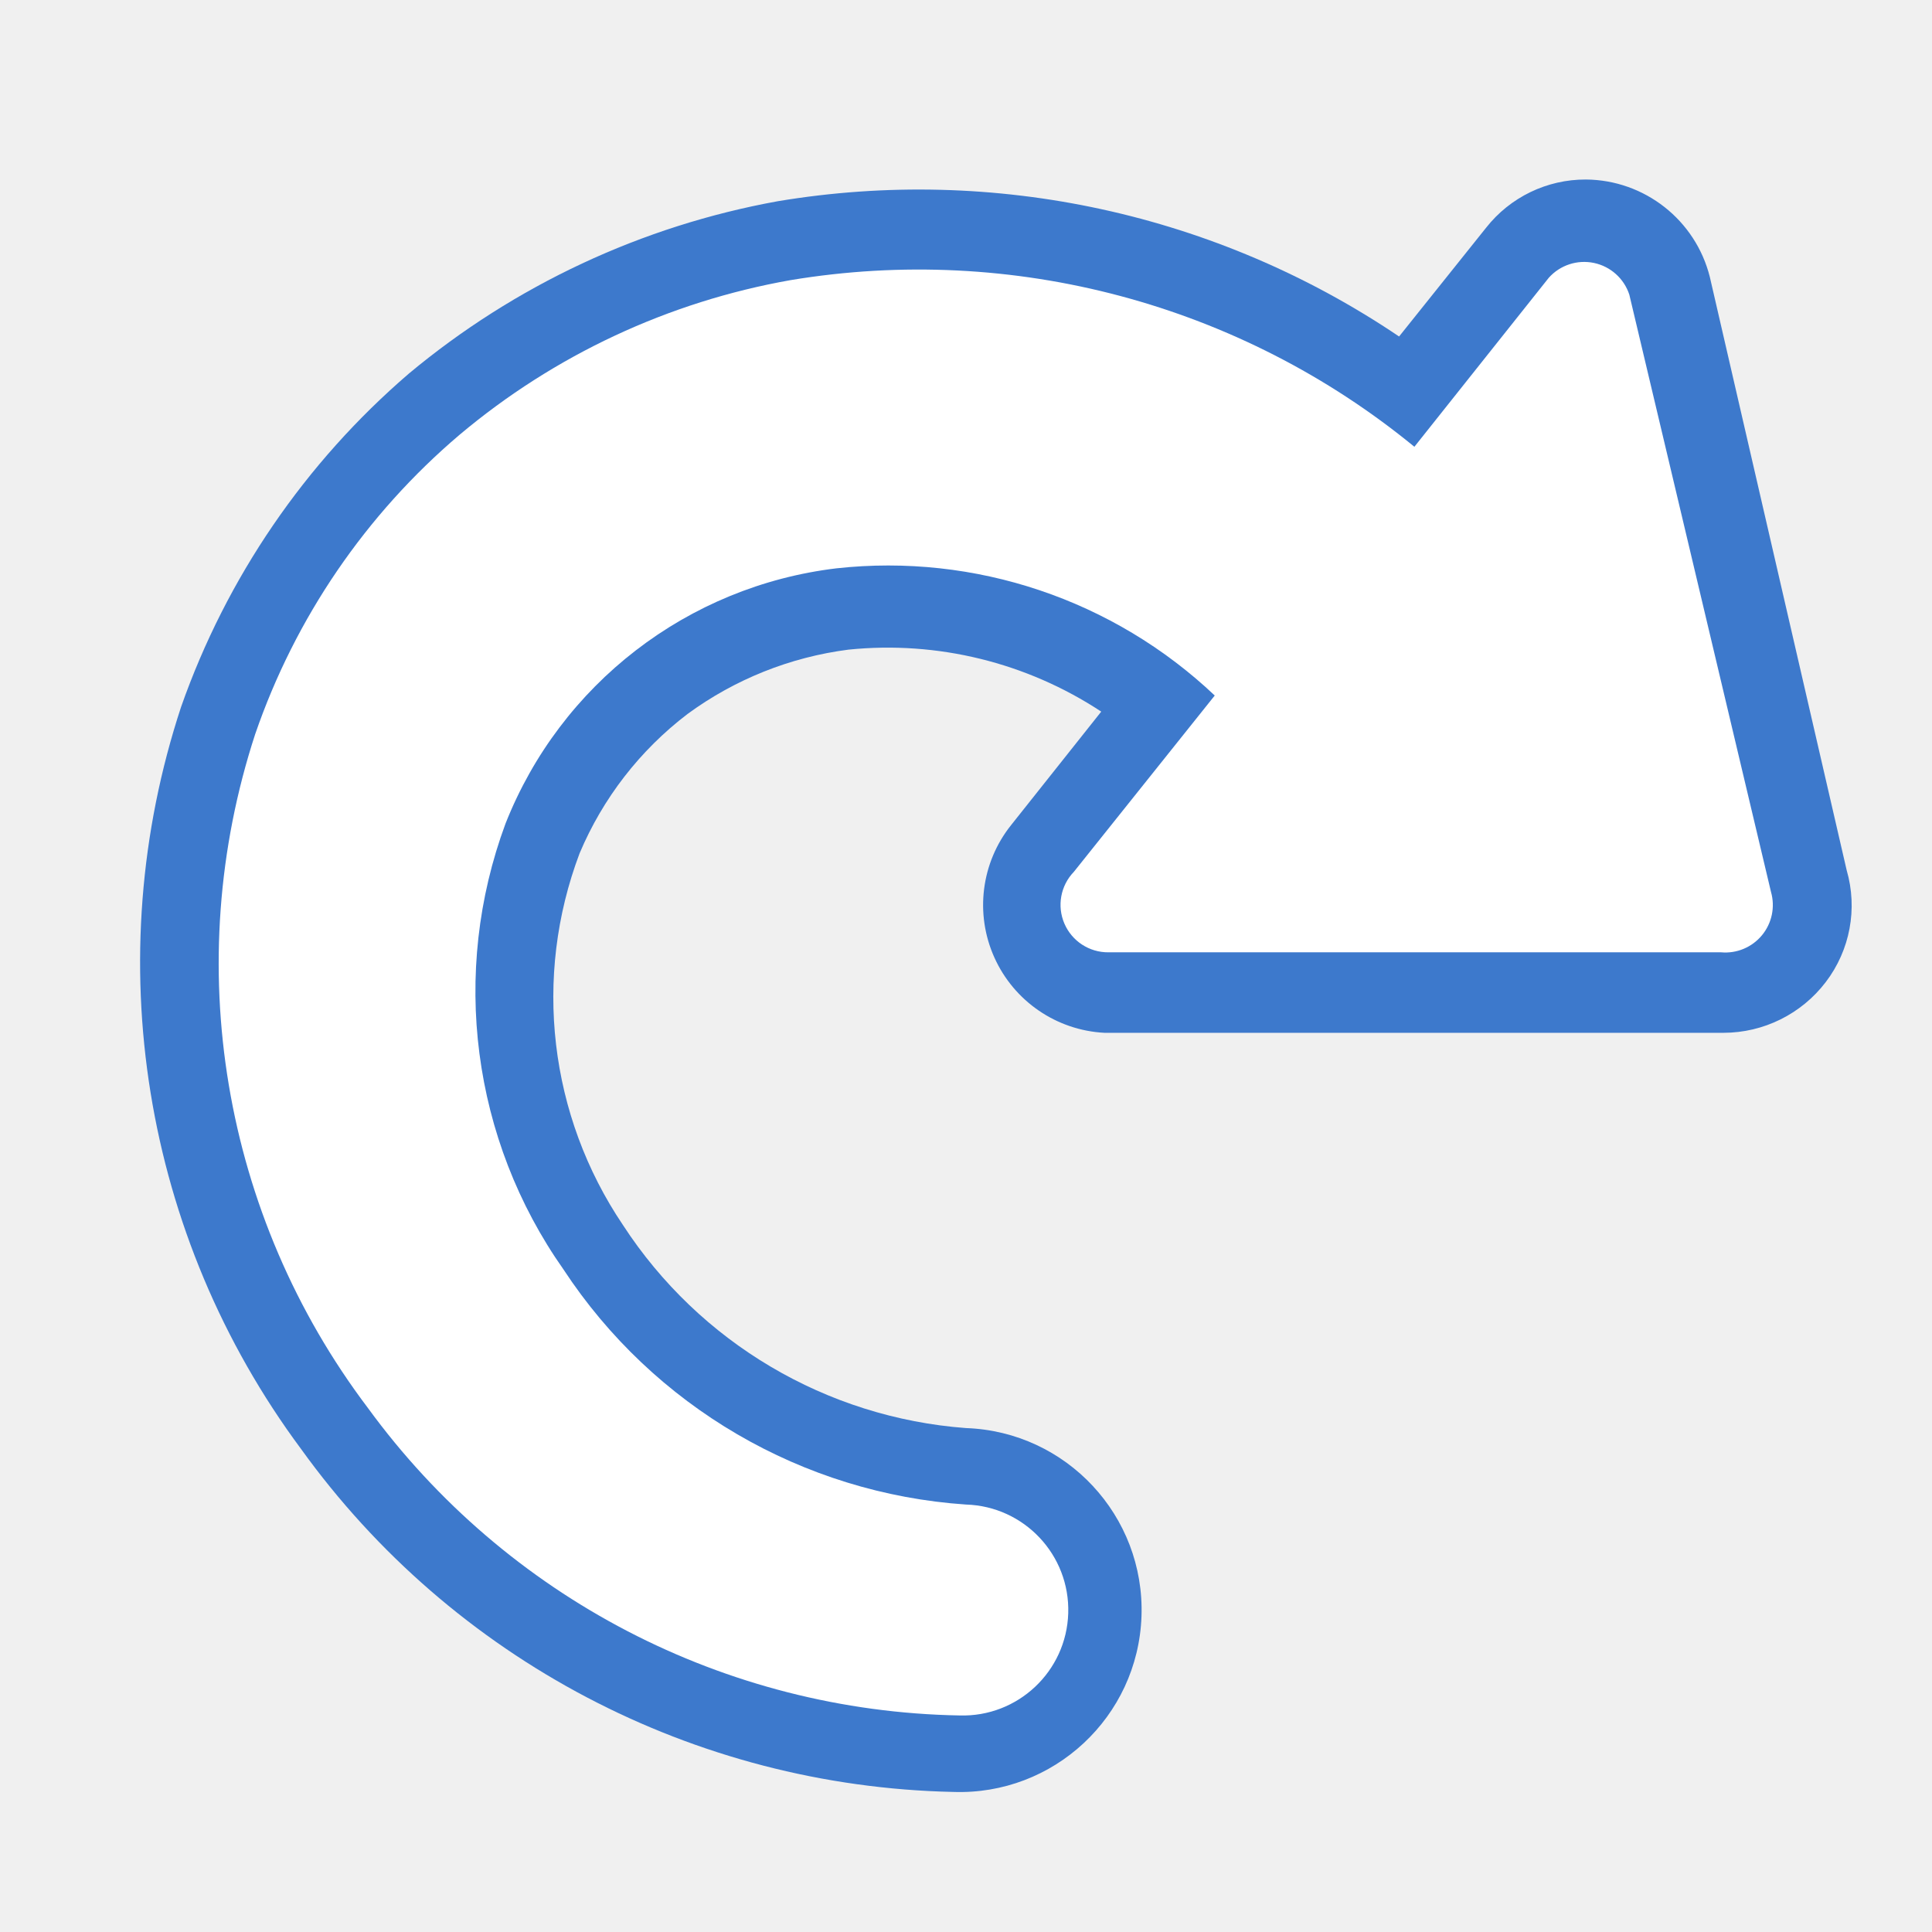
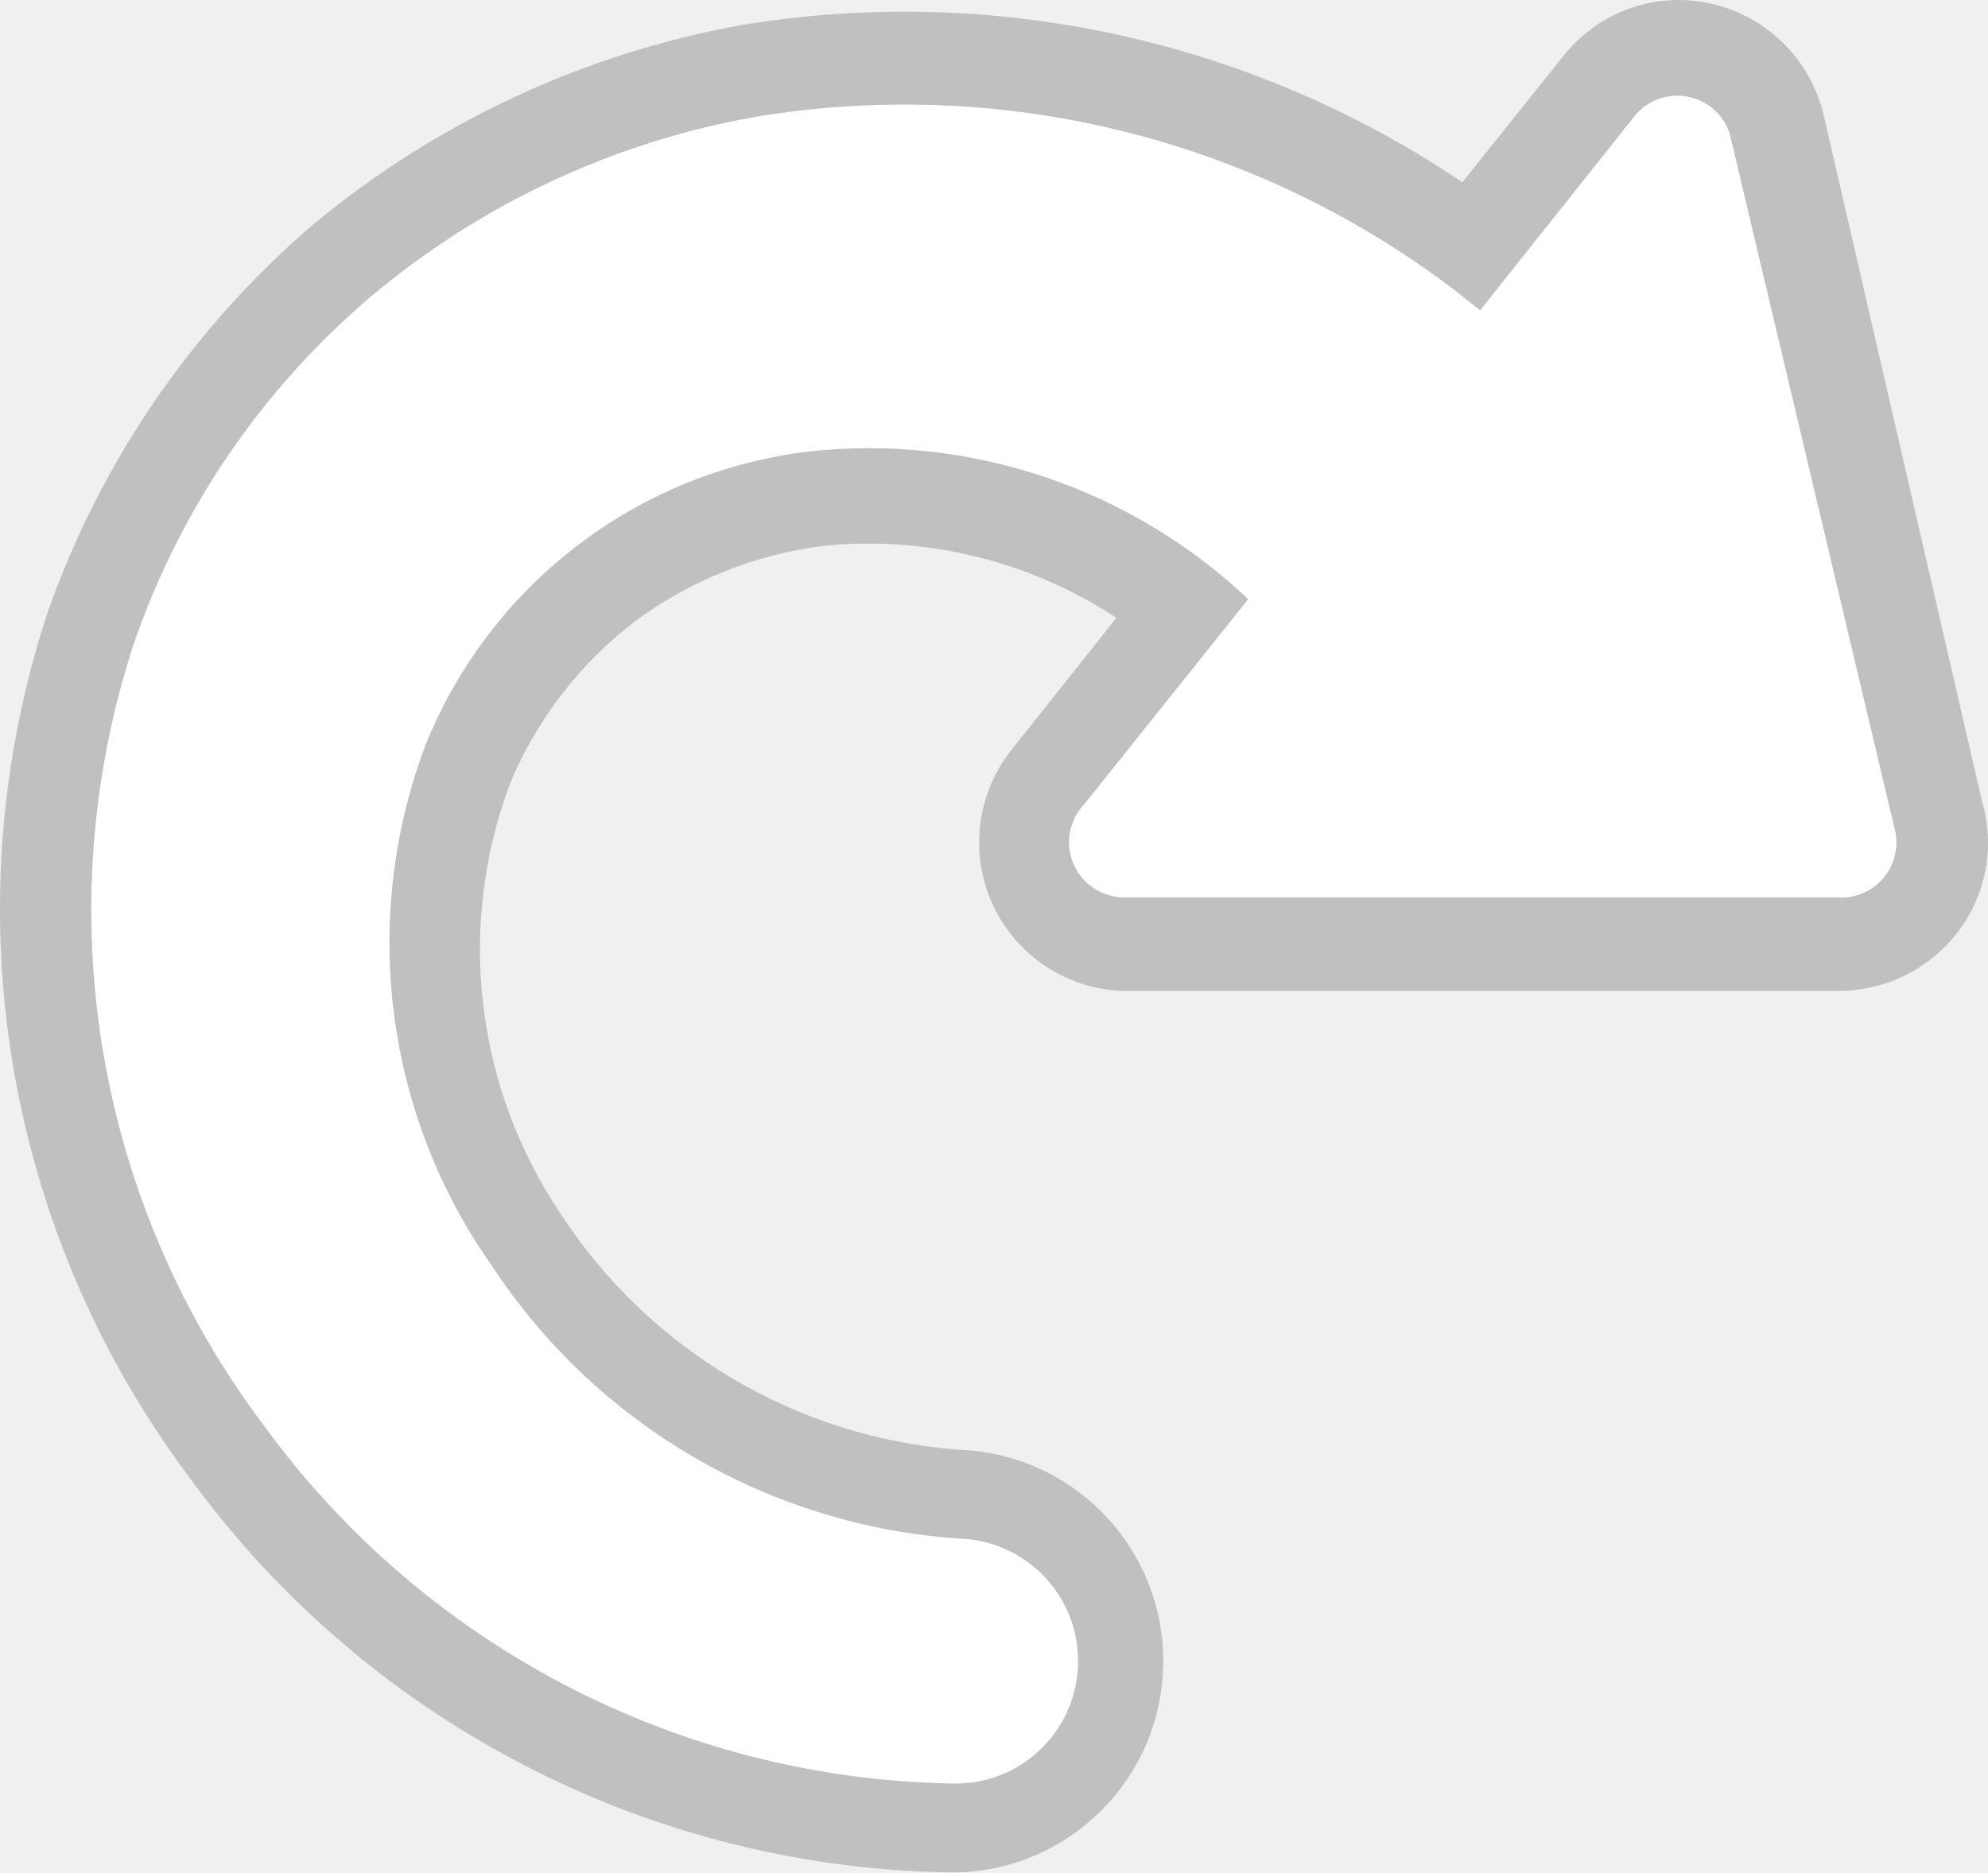
- <svg xmlns="http://www.w3.org/2000/svg" id="rotate-counter-clockwise" viewBox="0 0 24 24">
-   <defs>
-     <style>.cls-1{fill:#3d79cc;}.cls-2{fill:#fff;}</style>
-   </defs>
-   <path class="cls-1" d="M22.68,12.2a1.6,1.6,0,0,1-1.27.63H13.72a1.59,1.59,0,0,1-1.16-2.58l1.12-1.41a4.82,4.82,0,0,0-3.14-.77,4.31,4.31,0,0,0-2,.8,4.25,4.25,0,0,0-1.34,1.73,5.06,5.06,0,0,0,.54,4.62A5.58,5.58,0,0,0,12,17.74h0a2.26,2.26,0,0,1-.16,4.52A10.25,10.25,0,0,1,3.74,18,10.14,10.14,0,0,1,2.25,8.78,9.7,9.7,0,0,1,5.08,4.64,9.92,9.92,0,0,1,9.66,2.5a10.66,10.66,0,0,1,7.72,1.68l1.08-1.35a1.57,1.57,0,0,1,1.24-.6,1.6,1.6,0,0,1,1.54,1.21l1.7,7.37A1.57,1.57,0,0,1,22.68,12.2Z" />
-   <path class="cls-2" d="M21.38,11.83H13.77a.59.59,0,0,1-.43-1l1.75-2.19a5.9,5.9,0,0,0-4.7-1.58,5.07,5.07,0,0,0-4.11,3.17A6,6,0,0,0,7,15.77a6.51,6.51,0,0,0,5,2.92,1.31,1.31,0,0,1-.08,2.62,9.3,9.3,0,0,1-7.35-3.82A9.16,9.16,0,0,1,3.17,9.12,8.51,8.51,0,0,1,5.71,5.4,8.76,8.76,0,0,1,9.82,3.48a9.71,9.71,0,0,1,7.75,2.07l1.67-2.1a.59.59,0,0,1,1,.21L22,11.08A.59.59,0,0,1,21.38,11.83Z" />
+ <svg xmlns="http://www.w3.org/2000/svg" version="1.1" width="21.262" height="20.031" viewBox="0,0,21.262,20.031">
+   <g transform="translate(-309.7403,-170.23)">
+     <g stroke="none" stroke-miterlimit="10">
+       <path d="M330.68,180.2c-0.302,0.396 -0.772,0.629 -1.27,0.63h-7.69c-0.595,-0.031 -1.123,-0.392 -1.368,-0.936c-0.244,-0.544 -0.164,-1.178 0.208,-1.644l1.12,-1.41c-0.927,-0.611 -2.036,-0.882 -3.14,-0.77c-0.724,0.093 -1.412,0.368 -2,0.8c-0.59,0.45 -1.052,1.046 -1.34,1.73c-0.58,1.536 -0.379,3.259 0.54,4.62c0.949,1.458 2.525,2.39 4.26,2.52v0c1.248,0.044 2.224,1.092 2.18,2.34c-0.044,1.248 -1.092,2.224 -2.34,2.18c-3.219,-0.069 -6.219,-1.647 -8.1,-4.26c-1.967,-2.648 -2.523,-6.087 -1.49,-9.22c0.564,-1.604 1.54,-3.032 2.83,-4.14c1.316,-1.097 2.894,-1.834 4.58,-2.14c2.694,-0.449 5.457,0.152 7.72,1.68l1.08,-1.35c0.299,-0.38 0.756,-0.602 1.24,-0.6c0.729,0.005 1.362,0.503 1.54,1.21l1.7,7.37c0.139,0.478 0.042,0.994 -0.26,1.39z" fill-opacity="0.2" fill="#000000" />
+       <path d="M329.38,179.83h-7.61c-0.238,0.002 -0.454,-0.138 -0.548,-0.357c-0.094,-0.219 -0.048,-0.472 0.118,-0.643l1.75,-2.19c-1.259,-1.191 -2.977,-1.769 -4.7,-1.58c-1.848,0.222 -3.426,1.439 -4.11,3.17c-0.687,1.853 -0.418,3.925 0.72,5.54c1.118,1.702 2.968,2.782 5,2.92c0.724,0.022 1.292,0.626 1.27,1.35c-0.022,0.724 -0.626,1.292 -1.35,1.27c-2.913,-0.052 -5.634,-1.466 -7.35,-3.82c-1.809,-2.393 -2.332,-5.519 -1.4,-8.37c0.497,-1.446 1.375,-2.731 2.54,-3.72c1.178,-0.99 2.595,-1.652 4.11,-1.92c2.761,-0.459 5.586,0.295 7.75,2.07l1.67,-2.1c0.141,-0.157 0.354,-0.227 0.561,-0.184c0.206,0.043 0.374,0.193 0.439,0.394l1.76,7.42c0.054,0.187 0.011,0.388 -0.112,0.538c-0.124,0.15 -0.314,0.229 -0.508,0.212z" fill="#ffffff" />
+     </g>
+   </g>
</svg>
